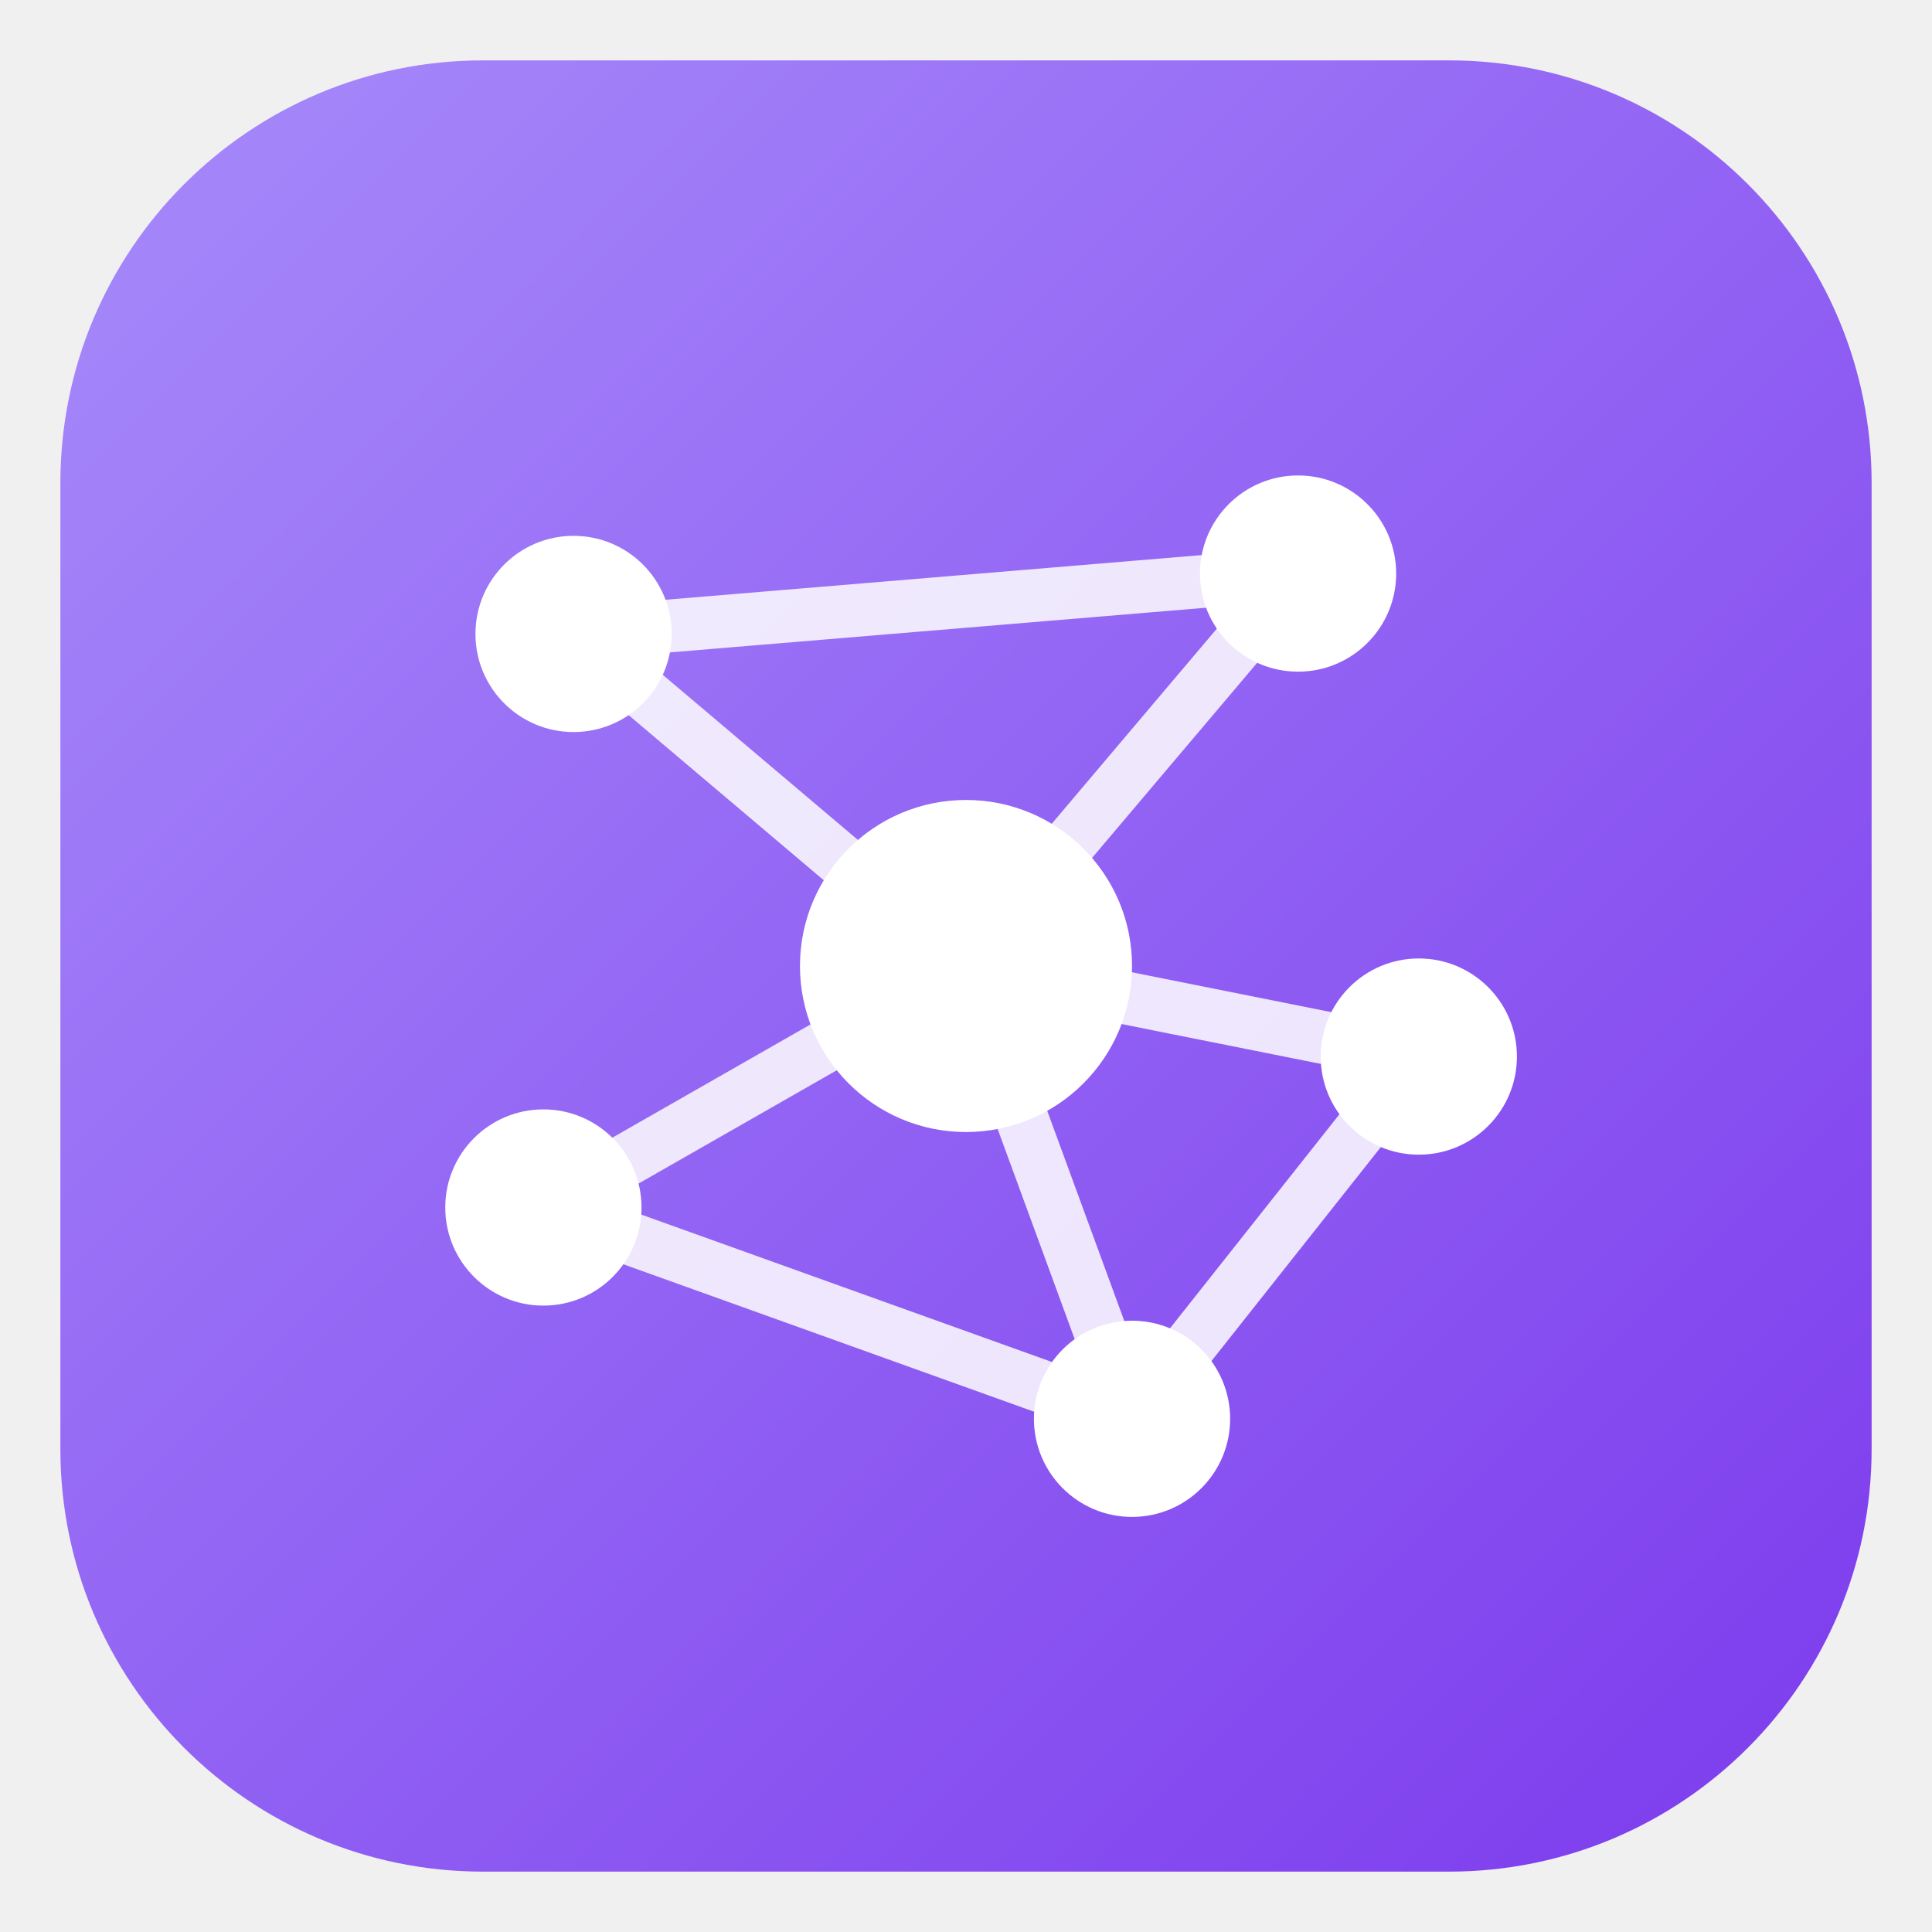
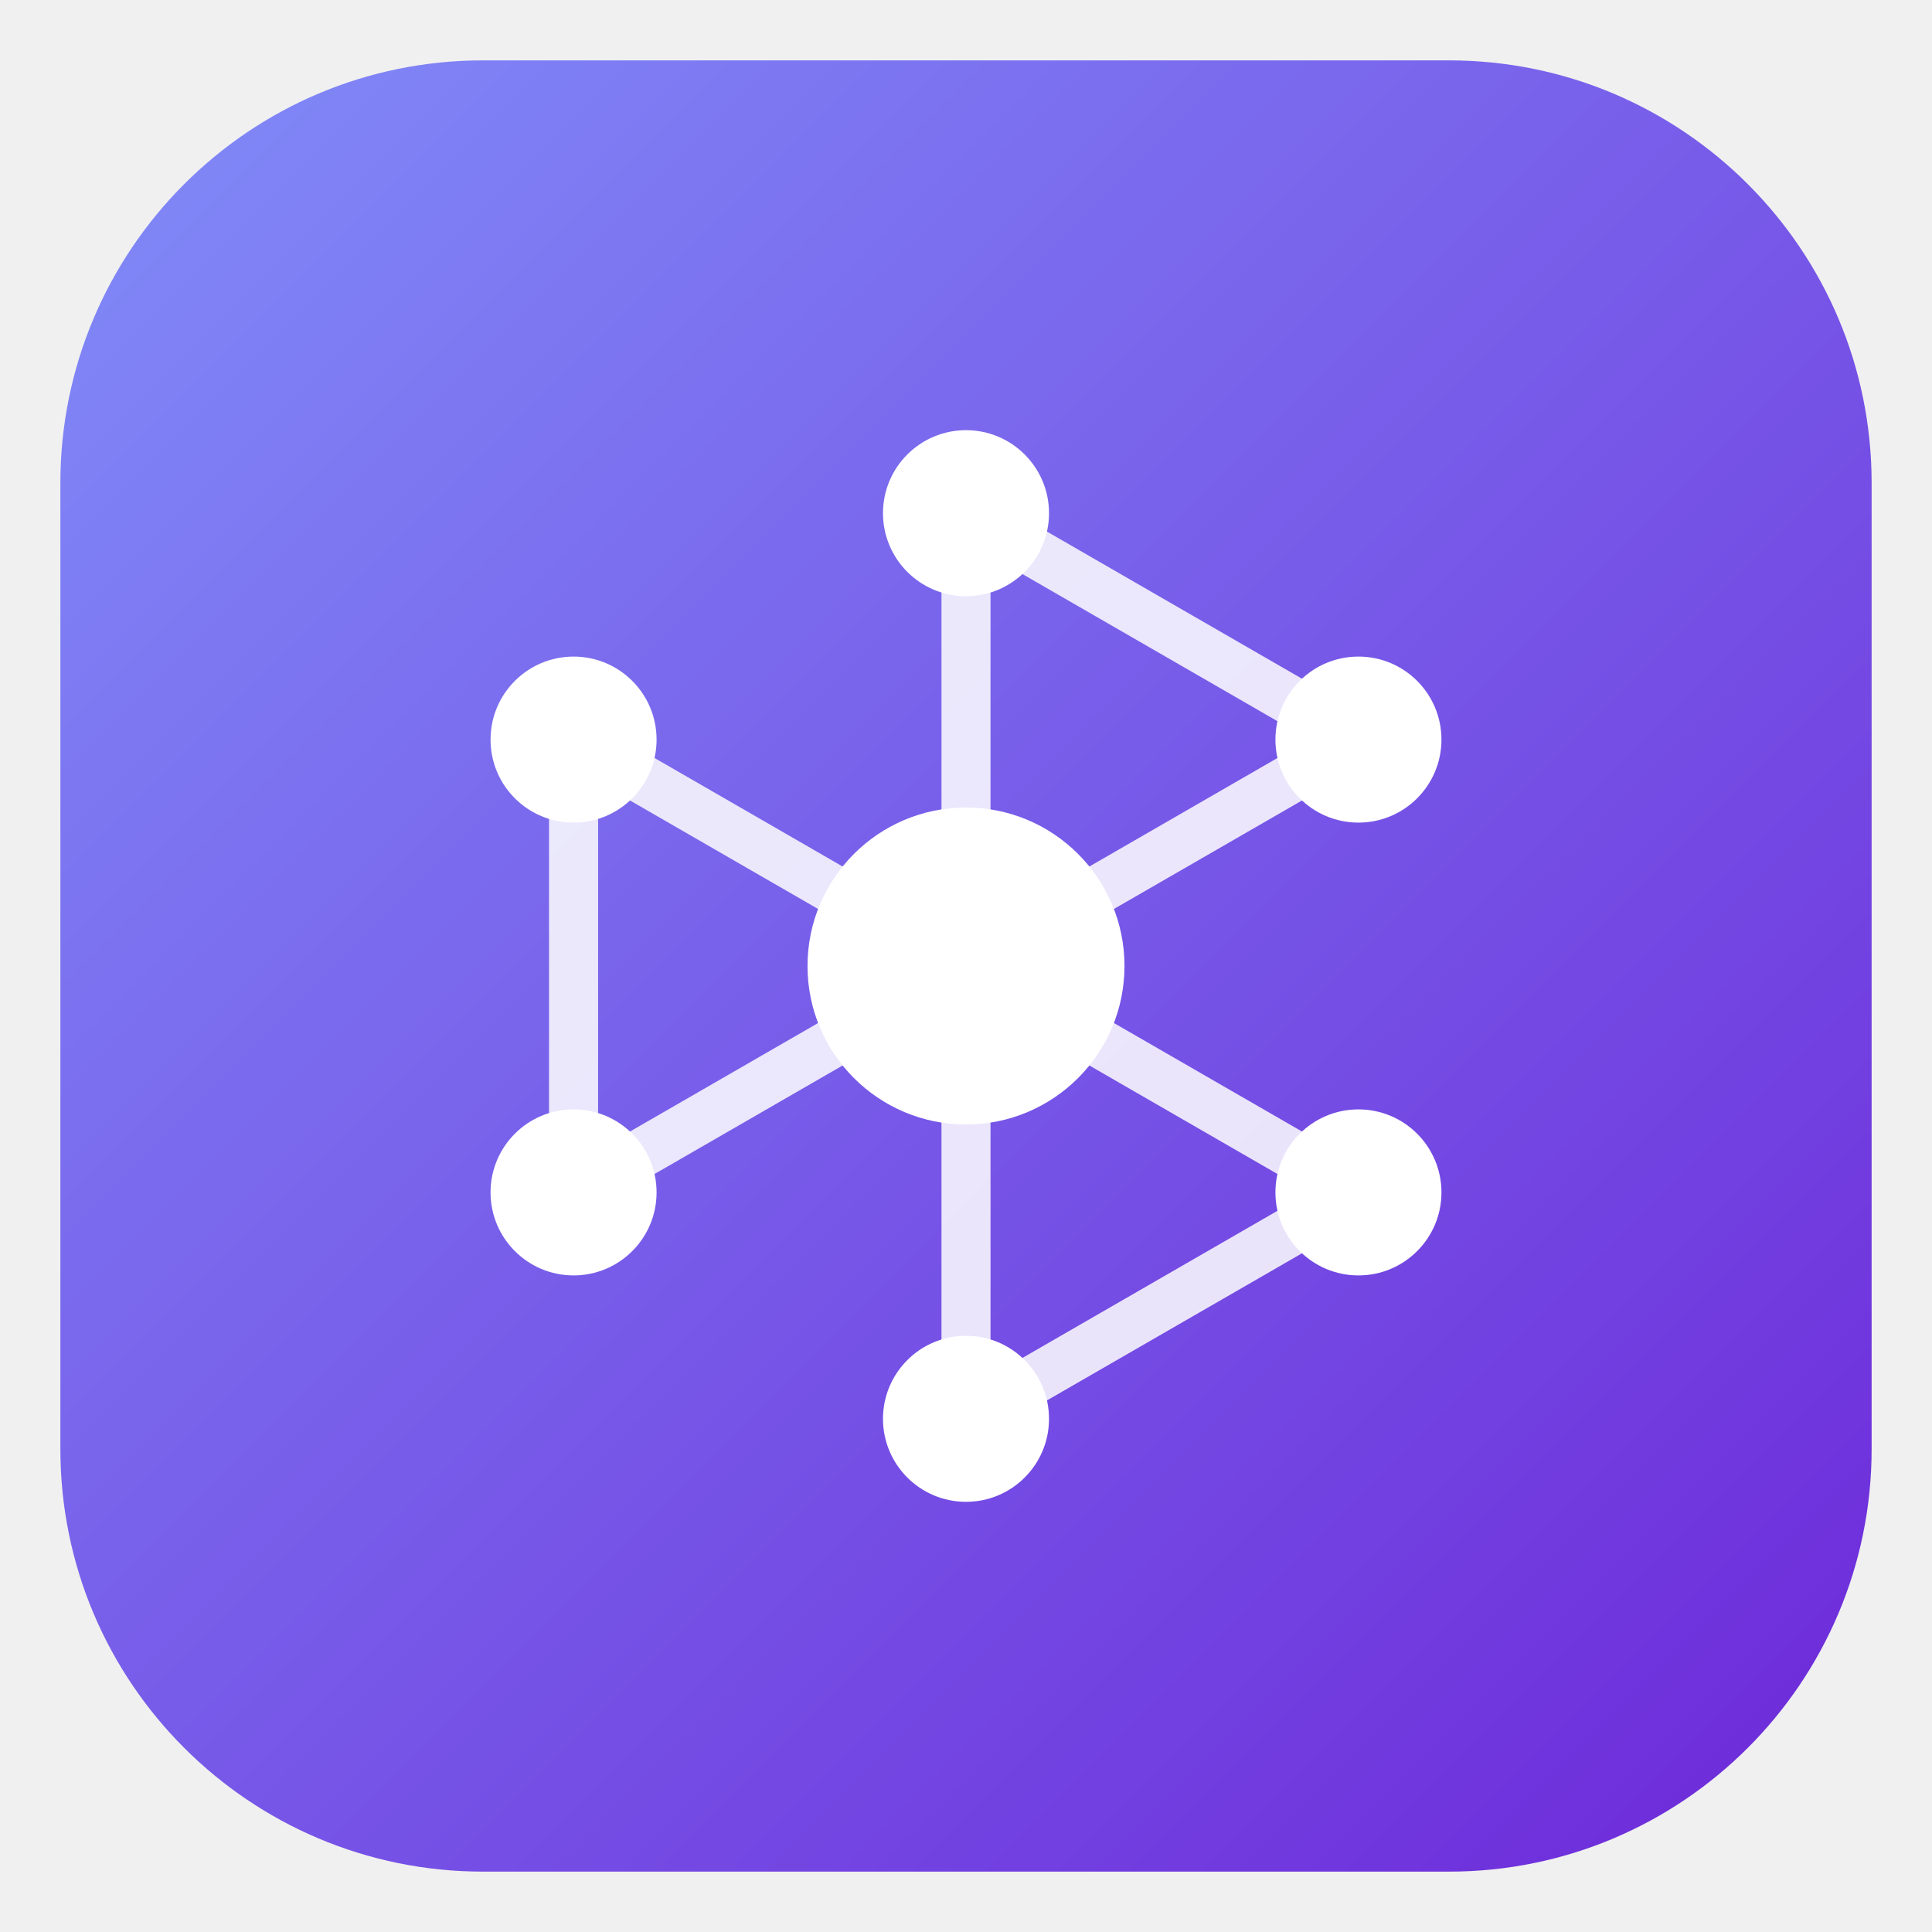
<svg xmlns="http://www.w3.org/2000/svg" width="256" height="256" viewBox="0 0 256 256">
  <defs>
    <linearGradient id="g" x1="0" y1="0" x2="1" y2="1">
-       <stop offset="0" stop-color="#a78bfa" />
-       <stop offset="1" stop-color="#7c3aed" />
+       <stop offset="0" stop-color="#818cf8" />
+       <stop offset="1" stop-color="#6d28d9" />
    </linearGradient>
  </defs>
  <rect x="8" y="8" width="240" height="240" rx="56" fill="url(#g)" />
-   <g stroke="#ffffff" stroke-opacity="0.85" stroke-width="7" stroke-linecap="round">
-     <line x1="128" y1="128" x2="76" y2="84" />
-     <line x1="128" y1="128" x2="172" y2="76" />
-     <line x1="128" y1="128" x2="188" y2="140" />
-     <line x1="128" y1="128" x2="150" y2="188" />
-     <line x1="128" y1="128" x2="72" y2="160" />
-     <line x1="76" y1="84" x2="172" y2="76" />
-     <line x1="72" y1="160" x2="150" y2="188" />
-     <line x1="188" y1="140" x2="150" y2="188" />
+   <g stroke="#ffffff" stroke-opacity="0.85" stroke-width="6.5" stroke-linecap="round">
+     <line x1="128" y1="128" x2="128" y2="68" />
+     <line x1="128" y1="128" x2="180" y2="98" />
+     <line x1="128" y1="128" x2="180" y2="158" />
+     <line x1="128" y1="128" x2="128" y2="188" />
+     <line x1="128" y1="128" x2="76" y2="158" />
+     <line x1="128" y1="128" x2="76" y2="98" />
+     <line x1="128" y1="68" x2="180" y2="98" />
+     <line x1="180" y1="158" x2="128" y2="188" />
+     <line x1="76" y1="158" x2="76" y2="98" />
  </g>
  <g fill="#ffffff">
-     <circle cx="128" cy="128" r="22" />
-     <circle cx="76" cy="84" r="13" />
-     <circle cx="172" cy="76" r="13" />
-     <circle cx="188" cy="140" r="13" />
-     <circle cx="150" cy="188" r="13" />
-     <circle cx="72" cy="160" r="13" />
+     <circle cx="128" cy="128" r="21" />
+     <circle cx="128" cy="68" r="11" />
+     <circle cx="180" cy="98" r="11" />
+     <circle cx="180" cy="158" r="11" />
+     <circle cx="128" cy="188" r="11" />
+     <circle cx="76" cy="158" r="11" />
+     <circle cx="76" cy="98" r="11" />
  </g>
</svg>
